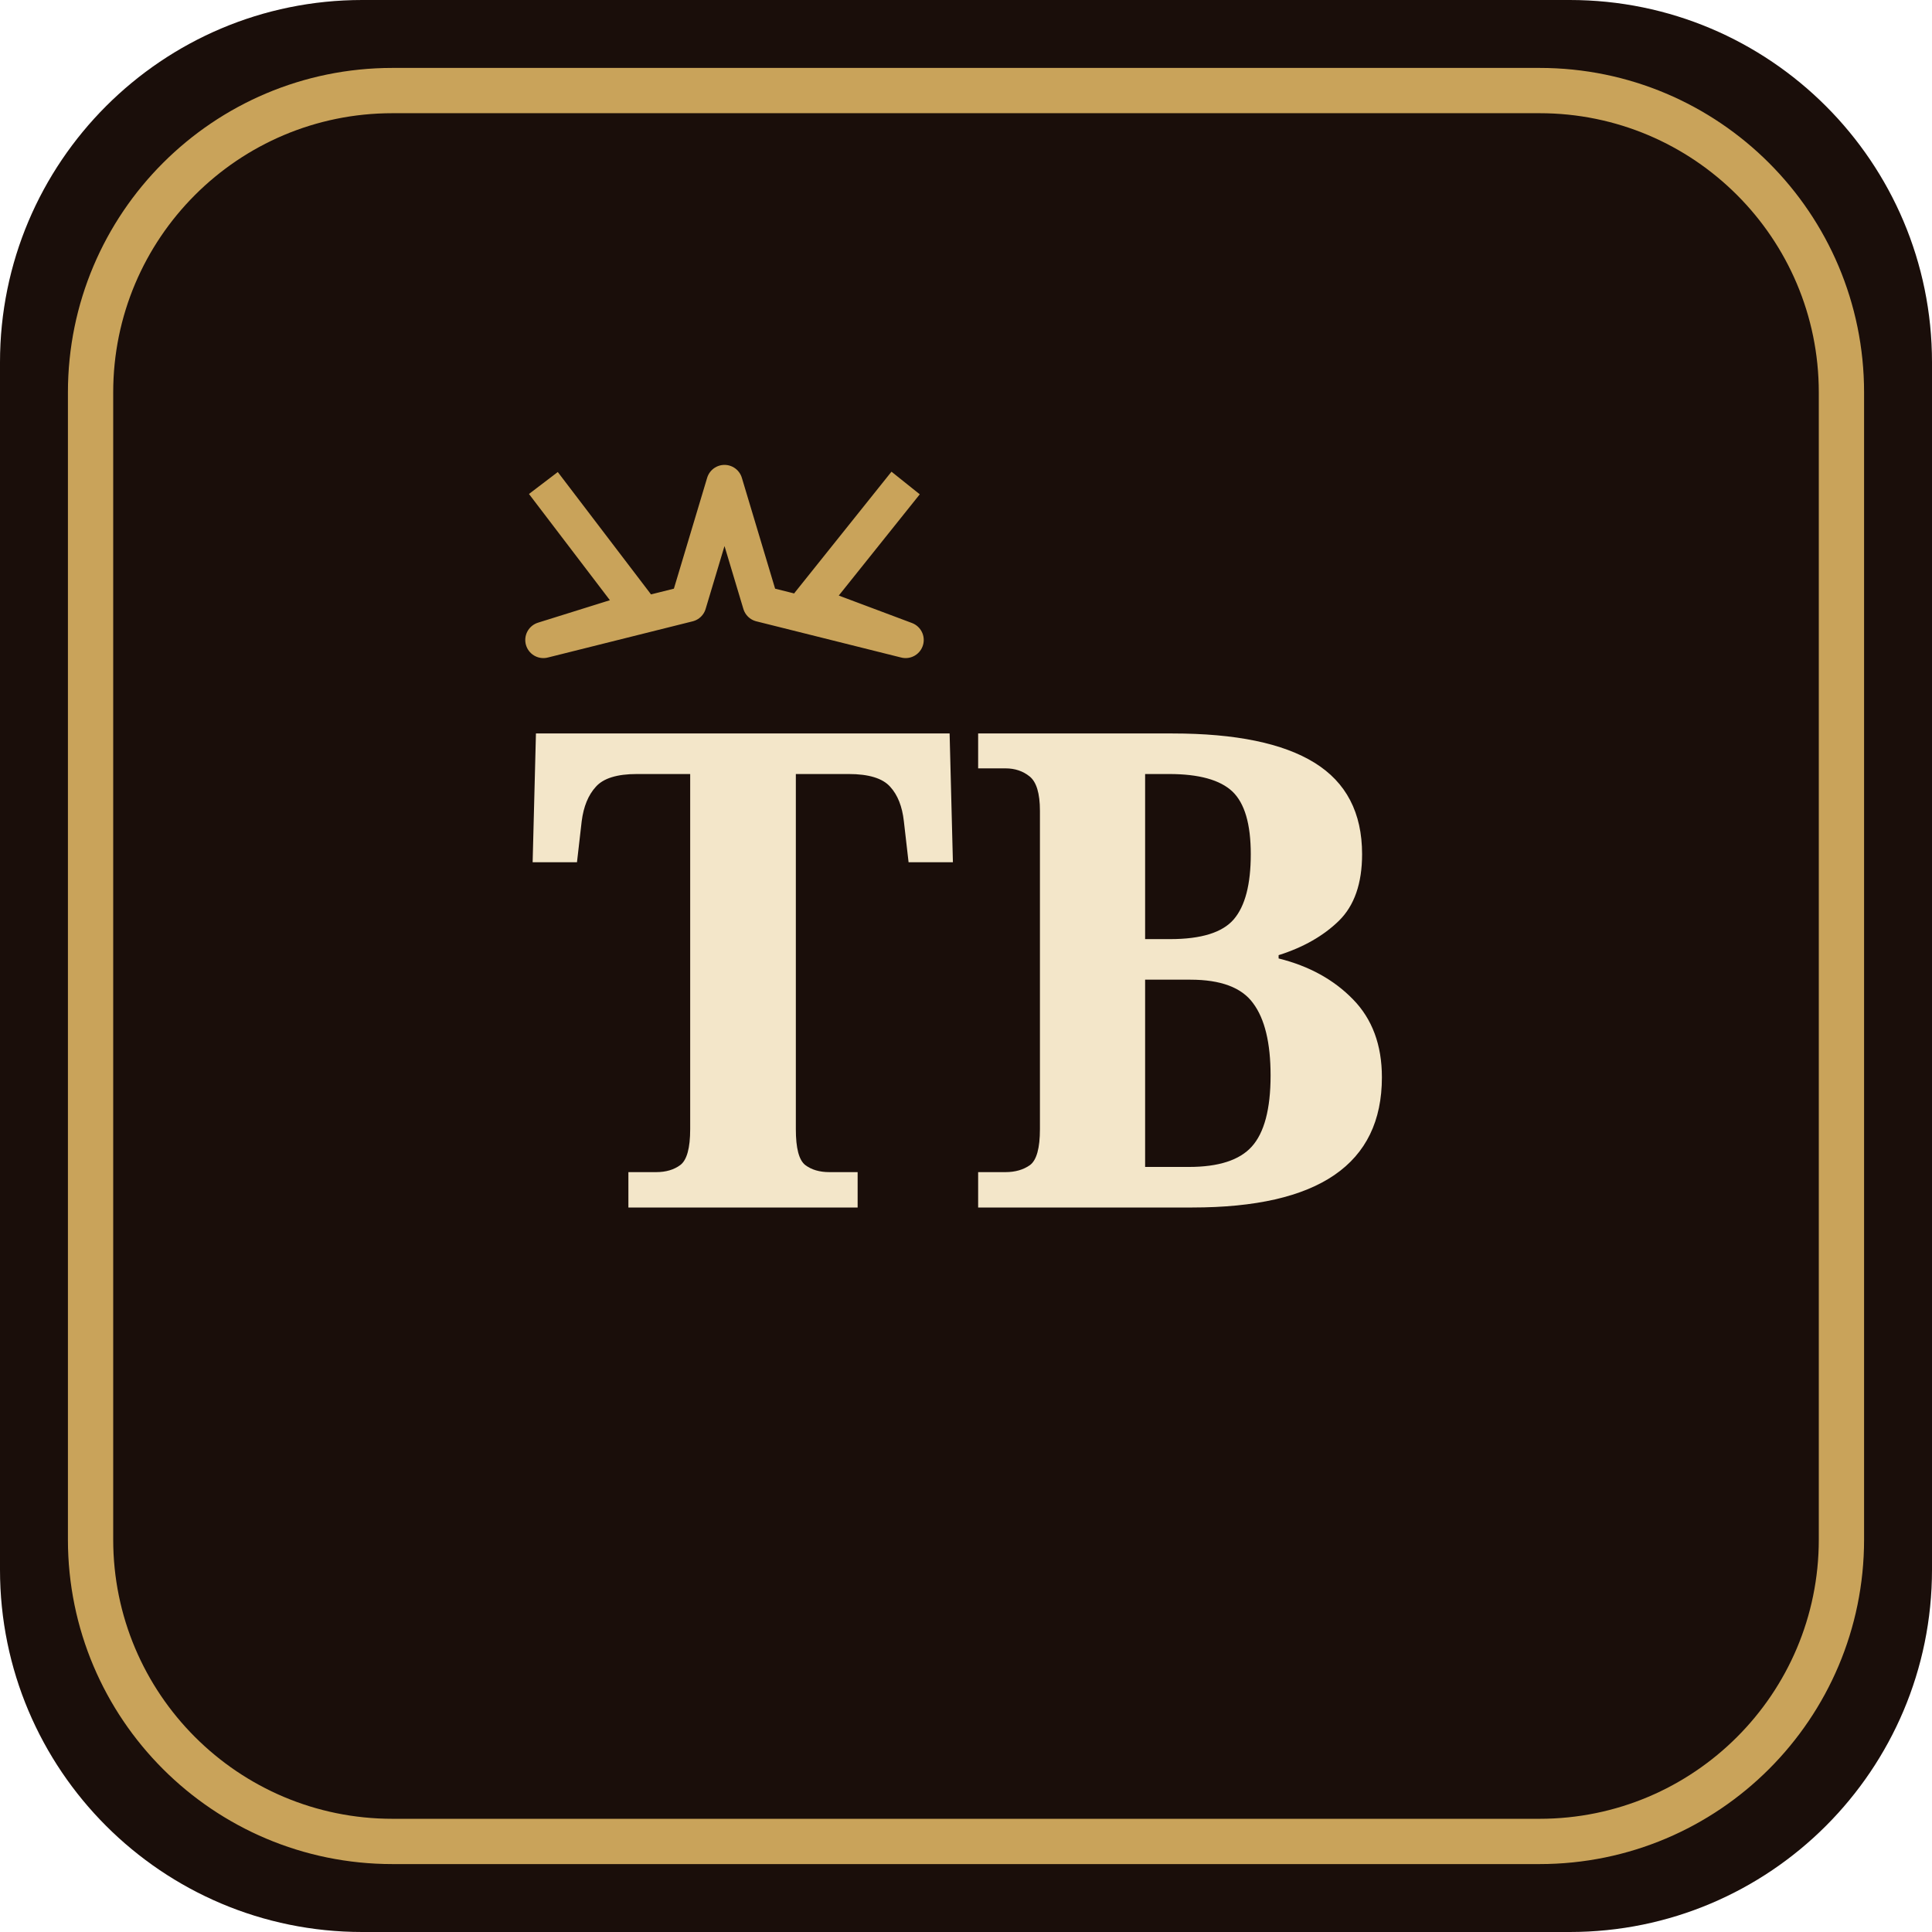
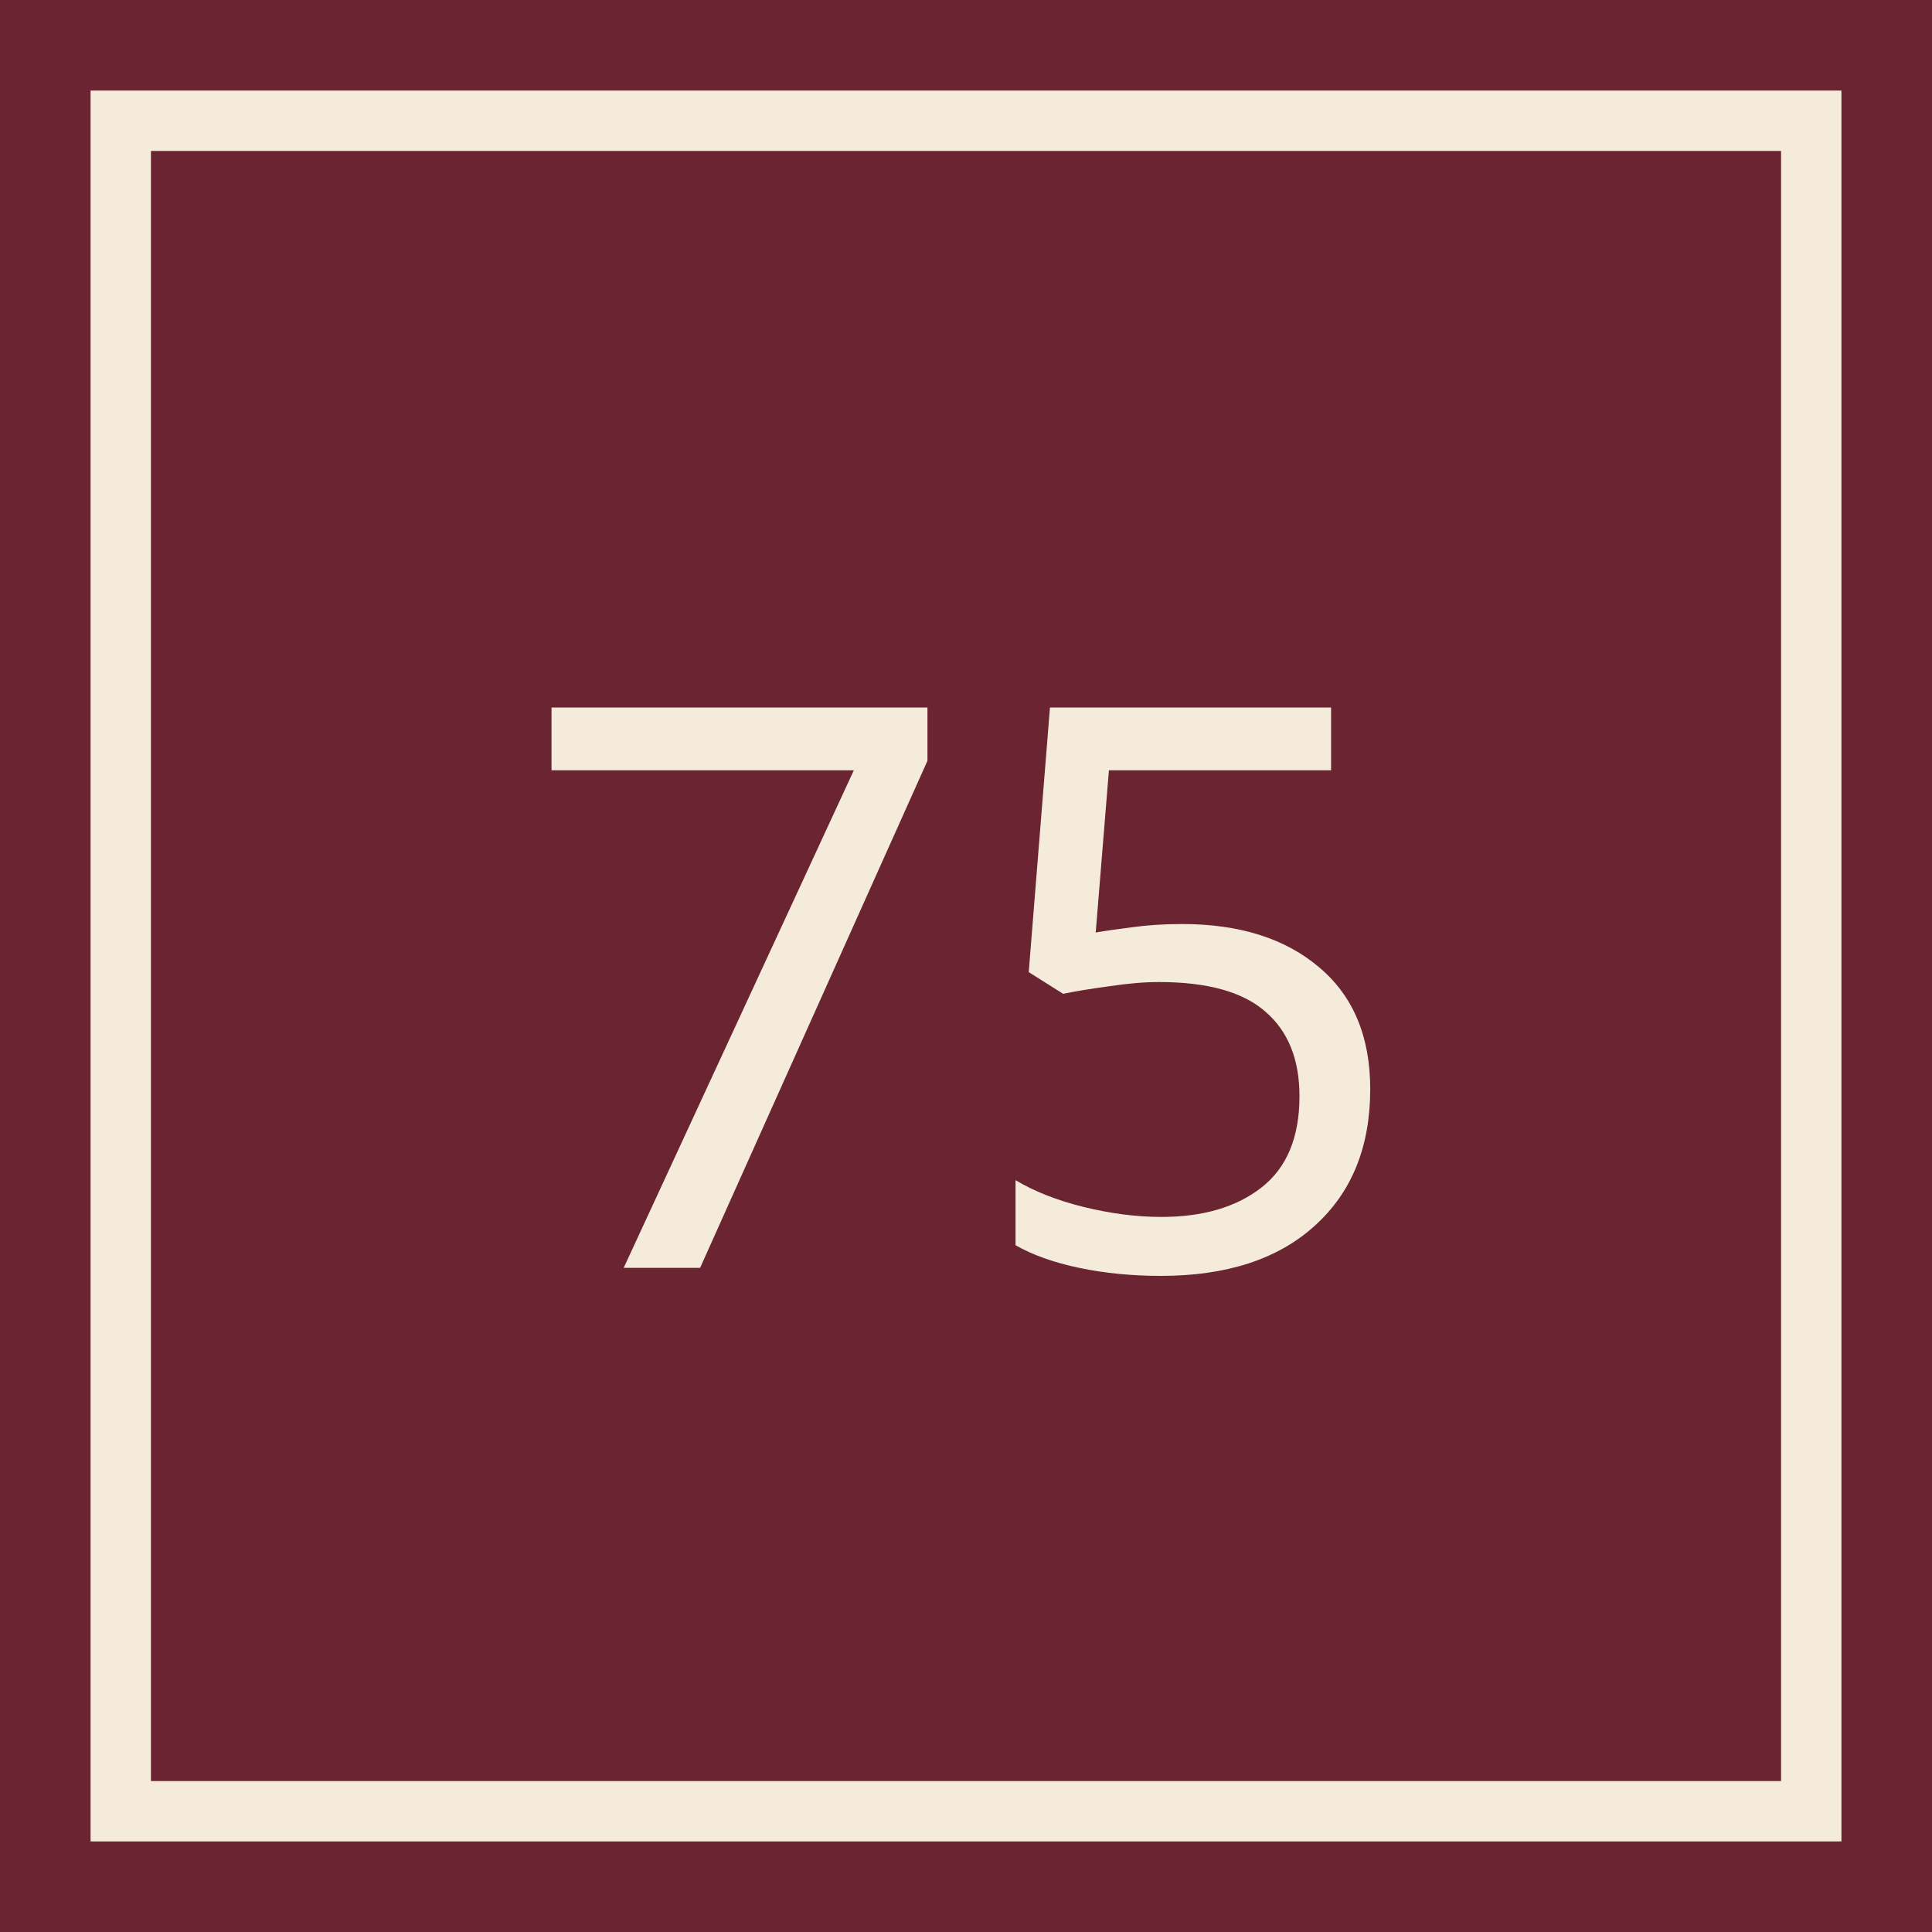
- <svg xmlns="http://www.w3.org/2000/svg" viewBox="0 0 64 64" role="img" aria-label="Tam Barney's">
-   <rect width="64" height="64" rx="12" fill="#1a0e0a" />
-   <rect x="3" y="3" width="58" height="58" rx="10" fill="none" stroke="#c9a35a" stroke-width="1.5" />
-   <text x="32" y="40" text-anchor="middle" font-family="Georgia, serif" font-size="22" font-weight="700" fill="#f3e6c9">TB</text>
-   <path d="M18 16l3.2 4.2L18 21.2 22.8 20 24 16l1.2 4 4.8 1.2-3.2-1.2L30 16" fill="none" stroke="#c9a35a" stroke-width="1.2" stroke-linejoin="round" />
+ <svg xmlns="http://www.w3.org/2000/svg" viewBox="0 0 64 64" role="img" aria-label="Tam Barney's 75">
+   <rect width="64" height="64" fill="#6B2432" />
+   <rect x="4" y="4" width="56" height="56" fill="none" stroke="#F4EBDA" stroke-width="2" />
+   <text x="32" y="42" text-anchor="middle" font-family="Impact, sans-serif" font-size="26" fill="#F4EBDA">75</text>
</svg>
